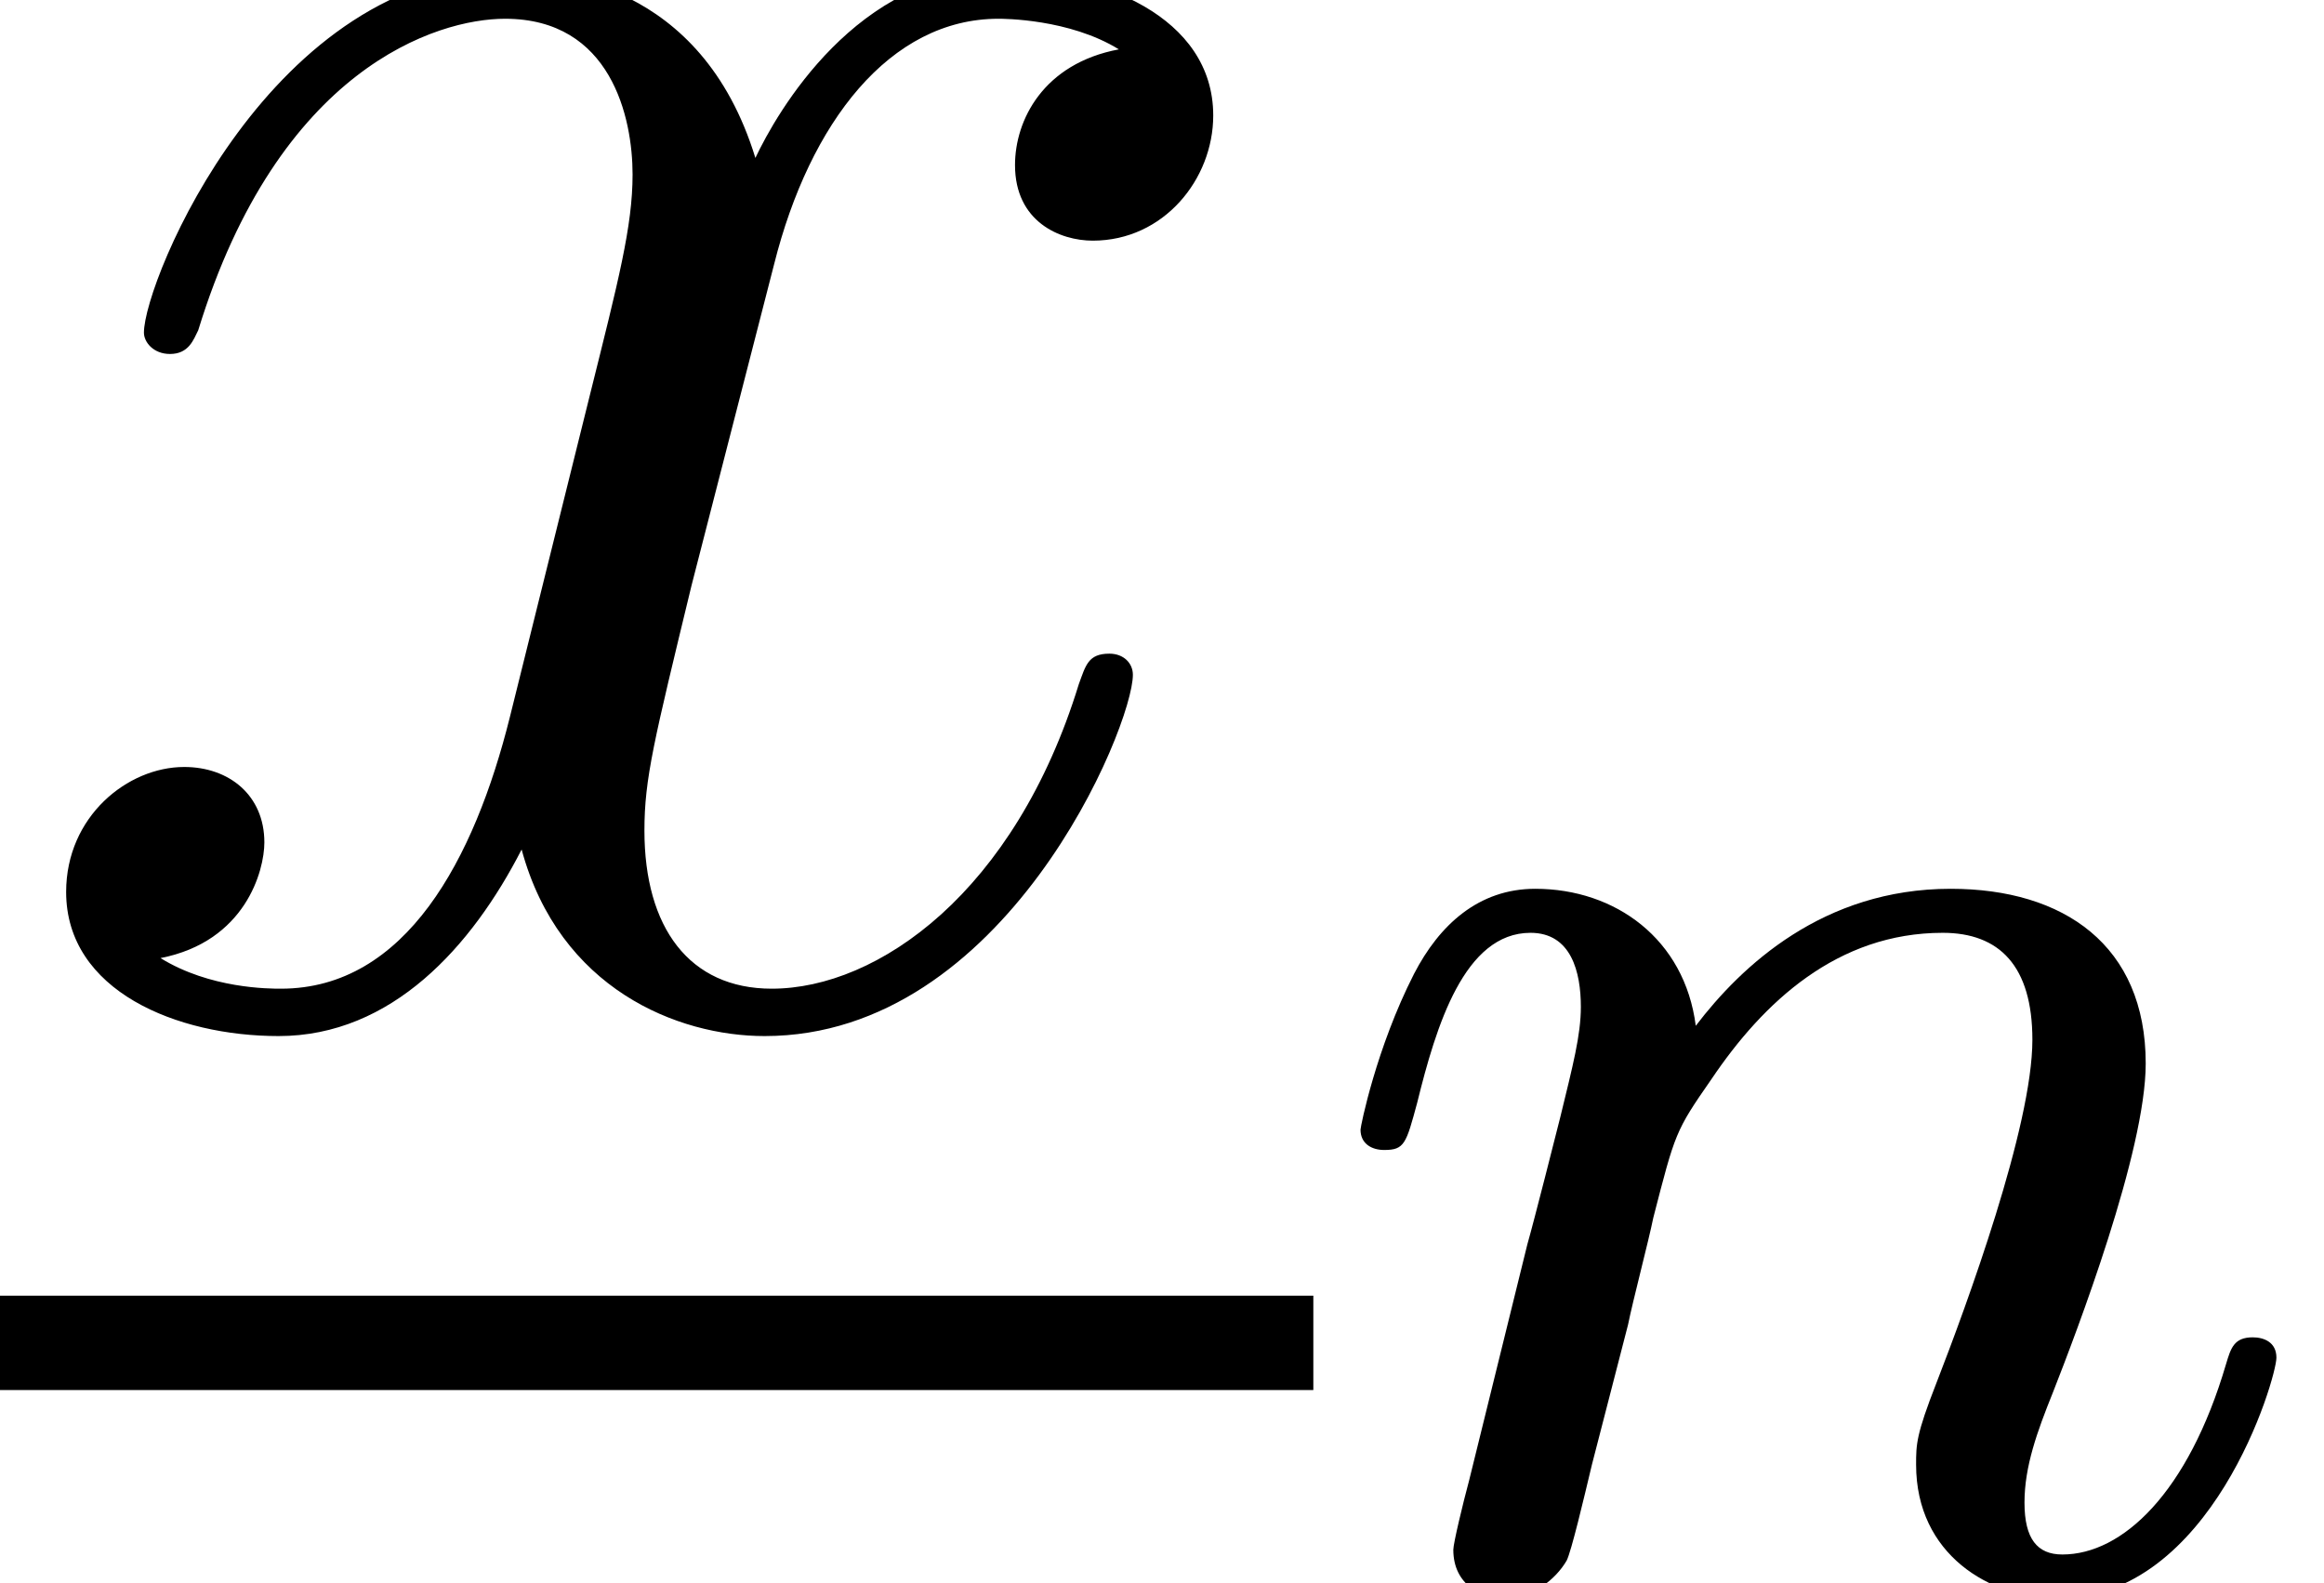
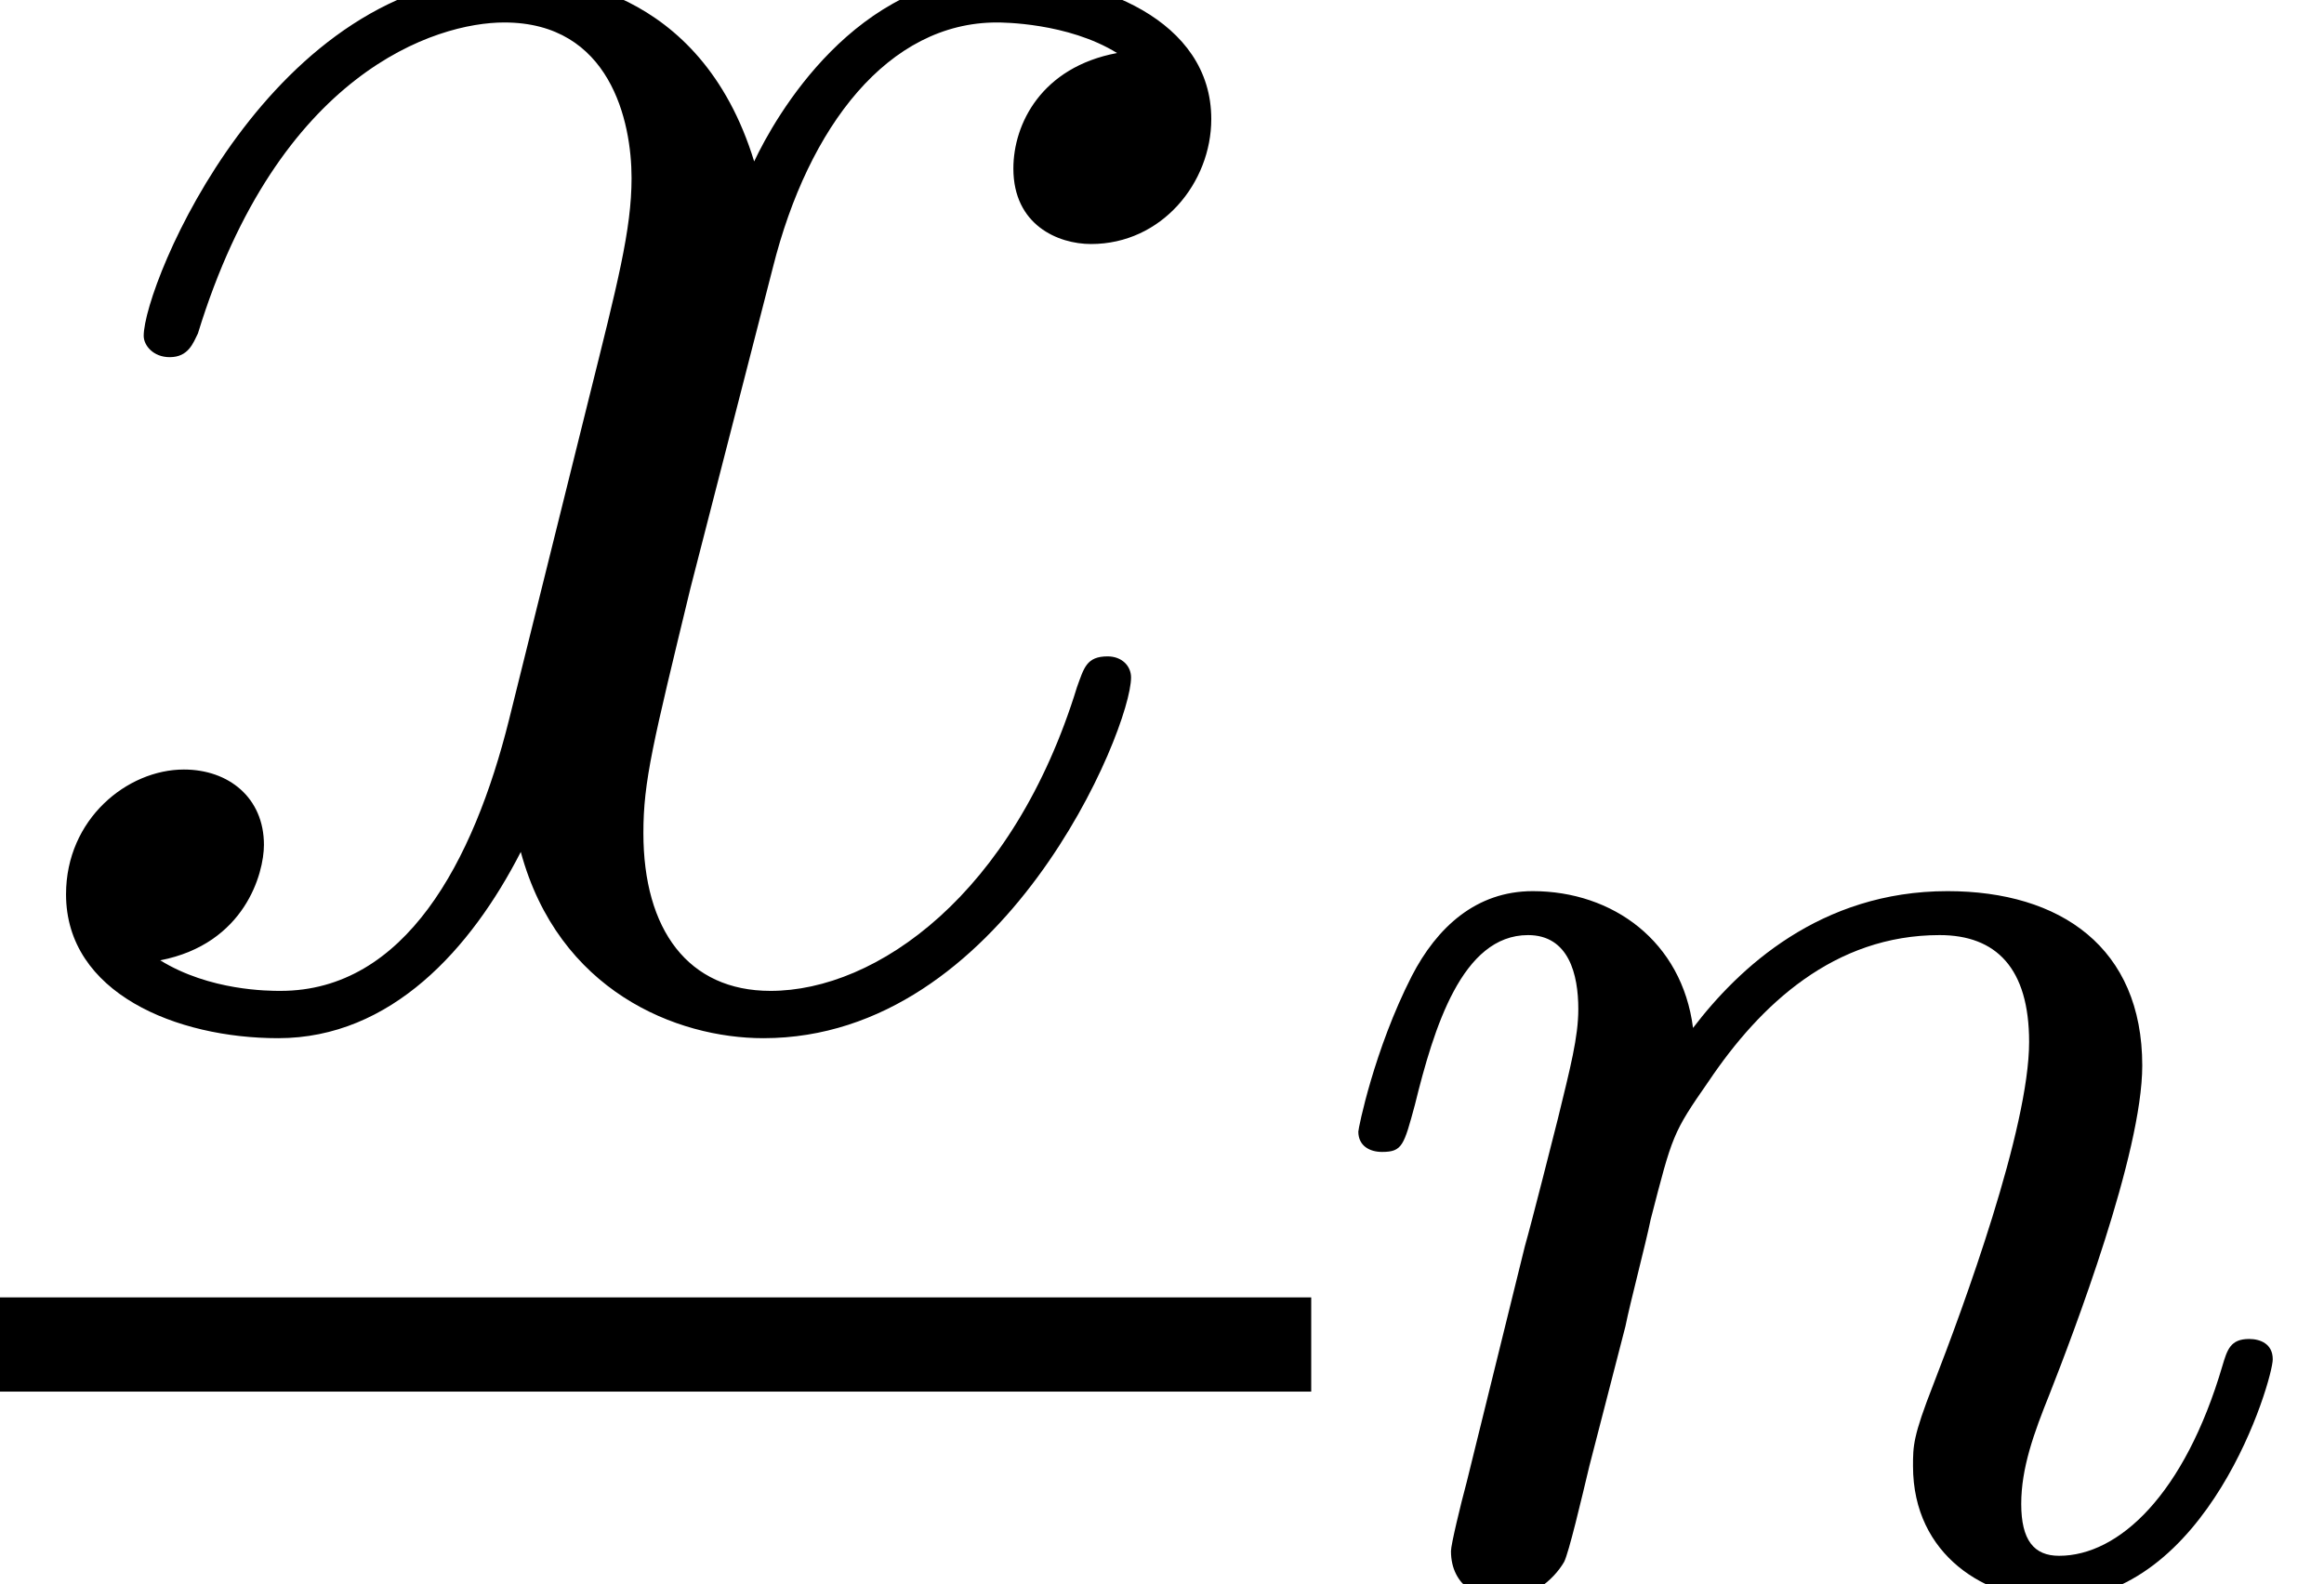
- <svg xmlns="http://www.w3.org/2000/svg" xmlns:xlink="http://www.w3.org/1999/xlink" height="8.017pt" version="1.1" viewBox="0 -5.128 11.771 8.017" width="11.771pt">
+ <svg xmlns="http://www.w3.org/2000/svg" xmlns:xlink="http://www.w3.org/1999/xlink" height="8.036pt" version="1.1" viewBox="0 -5.147 11.79 8.036" width="11.79pt">
  <defs>
    <path d="M1.594 -1.307C1.618 -1.427 1.698 -1.73 1.722 -1.849C1.833 -2.279 1.833 -2.287 2.016 -2.55C2.279 -2.941 2.654 -3.292 3.188 -3.292C3.475 -3.292 3.642 -3.124 3.642 -2.75C3.642 -2.311 3.308 -1.403 3.156 -1.012C3.053 -0.749 3.053 -0.701 3.053 -0.598C3.053 -0.143 3.427 0.08 3.77 0.08C4.551 0.08 4.878 -1.036 4.878 -1.14C4.878 -1.219 4.814 -1.243 4.758 -1.243C4.663 -1.243 4.647 -1.188 4.623 -1.108C4.431 -0.454 4.097 -0.143 3.794 -0.143C3.666 -0.143 3.602 -0.223 3.602 -0.406S3.666 -0.765 3.746 -0.964C3.865 -1.267 4.216 -2.184 4.216 -2.63C4.216 -3.228 3.802 -3.515 3.228 -3.515C2.582 -3.515 2.168 -3.124 1.937 -2.821C1.881 -3.26 1.53 -3.515 1.124 -3.515C0.837 -3.515 0.638 -3.332 0.51 -3.084C0.319 -2.71 0.239 -2.311 0.239 -2.295C0.239 -2.224 0.295 -2.192 0.359 -2.192C0.462 -2.192 0.47 -2.224 0.526 -2.431C0.622 -2.821 0.765 -3.292 1.1 -3.292C1.307 -3.292 1.355 -3.092 1.355 -2.917C1.355 -2.774 1.315 -2.622 1.251 -2.359C1.235 -2.295 1.116 -1.825 1.084 -1.714L0.789 -0.518C0.757 -0.399 0.709 -0.199 0.709 -0.167C0.709 0.016 0.861 0.08 0.964 0.08C1.108 0.08 1.227 -0.016 1.283 -0.112C1.307 -0.159 1.371 -0.43 1.411 -0.598L1.594 -1.307Z" id="g0-110" />
    <path d="M5.667 -4.878C5.284 -4.806 5.141 -4.519 5.141 -4.292C5.141 -4.005 5.368 -3.909 5.535 -3.909C5.894 -3.909 6.145 -4.22 6.145 -4.543C6.145 -5.045 5.571 -5.272 5.069 -5.272C4.34 -5.272 3.933 -4.555 3.826 -4.328C3.551 -5.224 2.809 -5.272 2.594 -5.272C1.375 -5.272 0.729 -3.706 0.729 -3.443C0.729 -3.395 0.777 -3.335 0.861 -3.335C0.956 -3.335 0.98 -3.407 1.004 -3.455C1.411 -4.782 2.212 -5.033 2.558 -5.033C3.096 -5.033 3.204 -4.531 3.204 -4.244C3.204 -3.981 3.132 -3.706 2.989 -3.132L2.582 -1.494C2.403 -0.777 2.056 -0.12 1.423 -0.12C1.363 -0.12 1.064 -0.12 0.813 -0.275C1.243 -0.359 1.339 -0.717 1.339 -0.861C1.339 -1.1 1.16 -1.243 0.933 -1.243C0.646 -1.243 0.335 -0.992 0.335 -0.61C0.335 -0.108 0.897 0.12 1.411 0.12C1.985 0.12 2.391 -0.335 2.642 -0.825C2.833 -0.12 3.431 0.12 3.873 0.12C5.093 0.12 5.738 -1.447 5.738 -1.71C5.738 -1.769 5.691 -1.817 5.619 -1.817C5.511 -1.817 5.499 -1.757 5.464 -1.662C5.141 -0.61 4.447 -0.12 3.909 -0.12C3.491 -0.12 3.264 -0.43 3.264 -0.921C3.264 -1.184 3.312 -1.375 3.503 -2.164L3.921 -3.79C4.101 -4.507 4.507 -5.033 5.057 -5.033C5.081 -5.033 5.416 -5.033 5.667 -4.878Z" id="g1-120" />
  </defs>
  <g id="page1">
    <use x="0" xlink:href="#g1-120" y="0" />
    <rect height="0.478" width="6.652" x="0" y="1.435" />
    <use x="6.652" xlink:href="#g0-110" y="2.889" />
  </g>
</svg>
